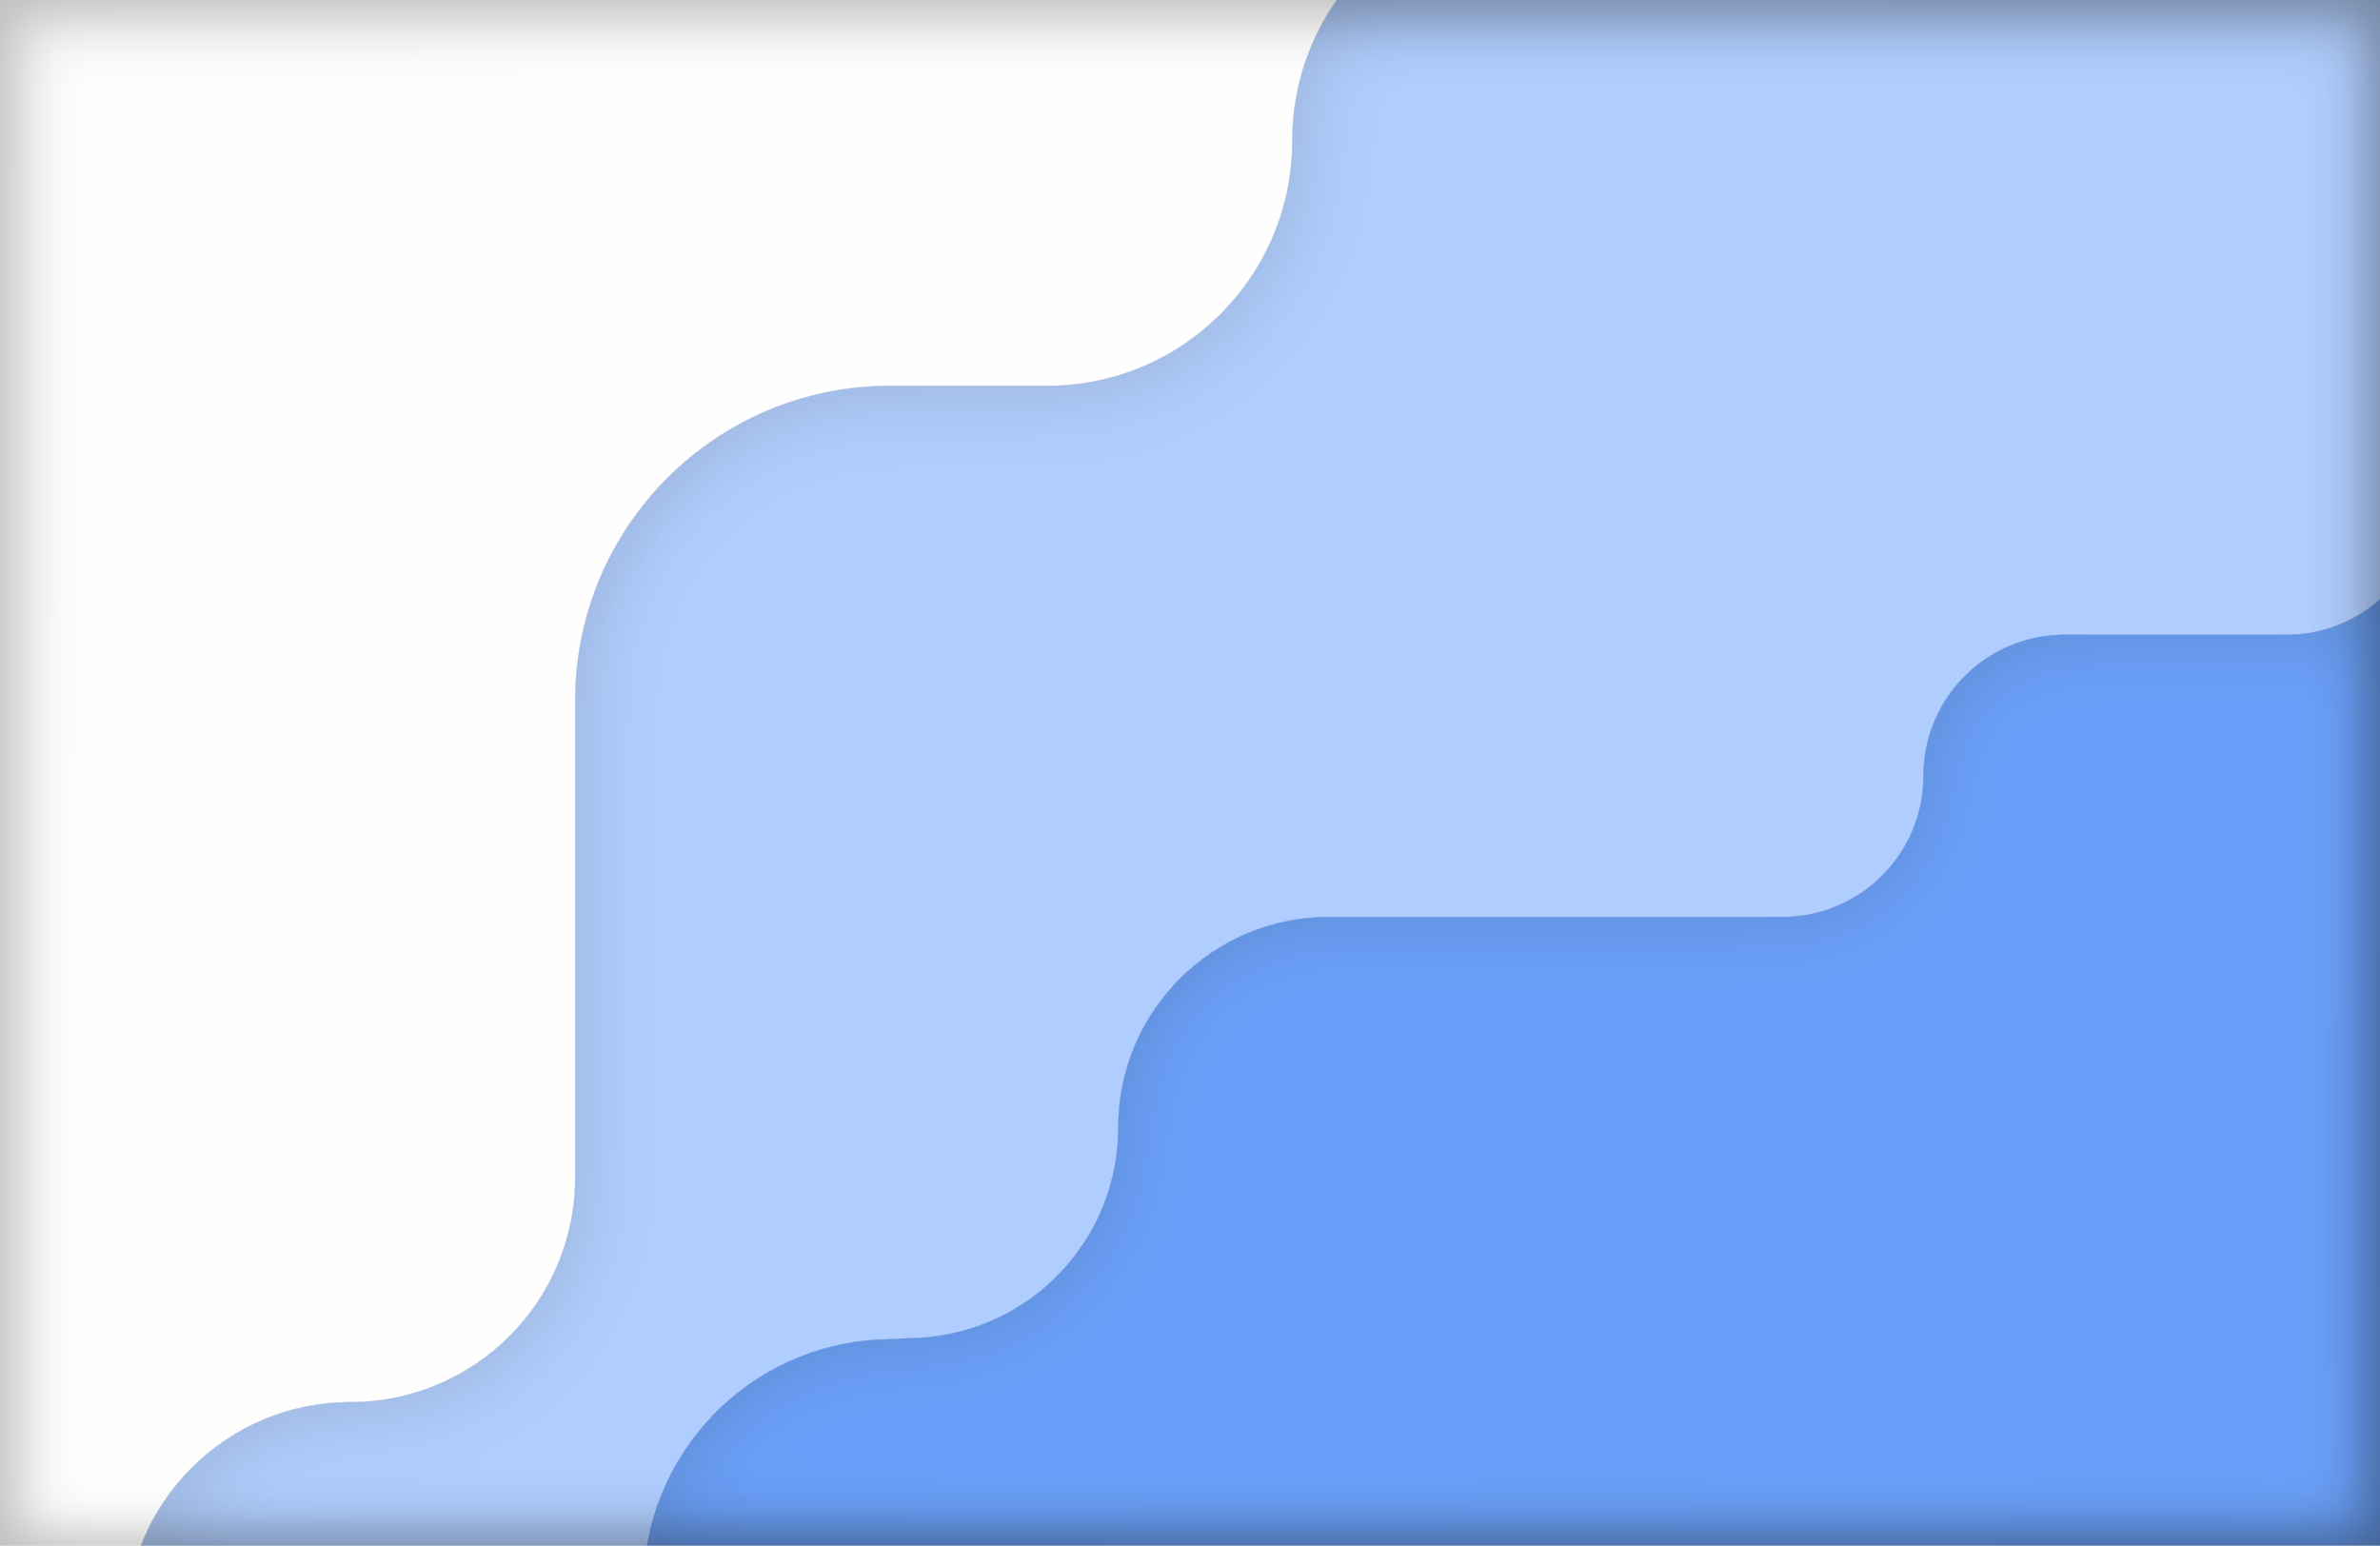
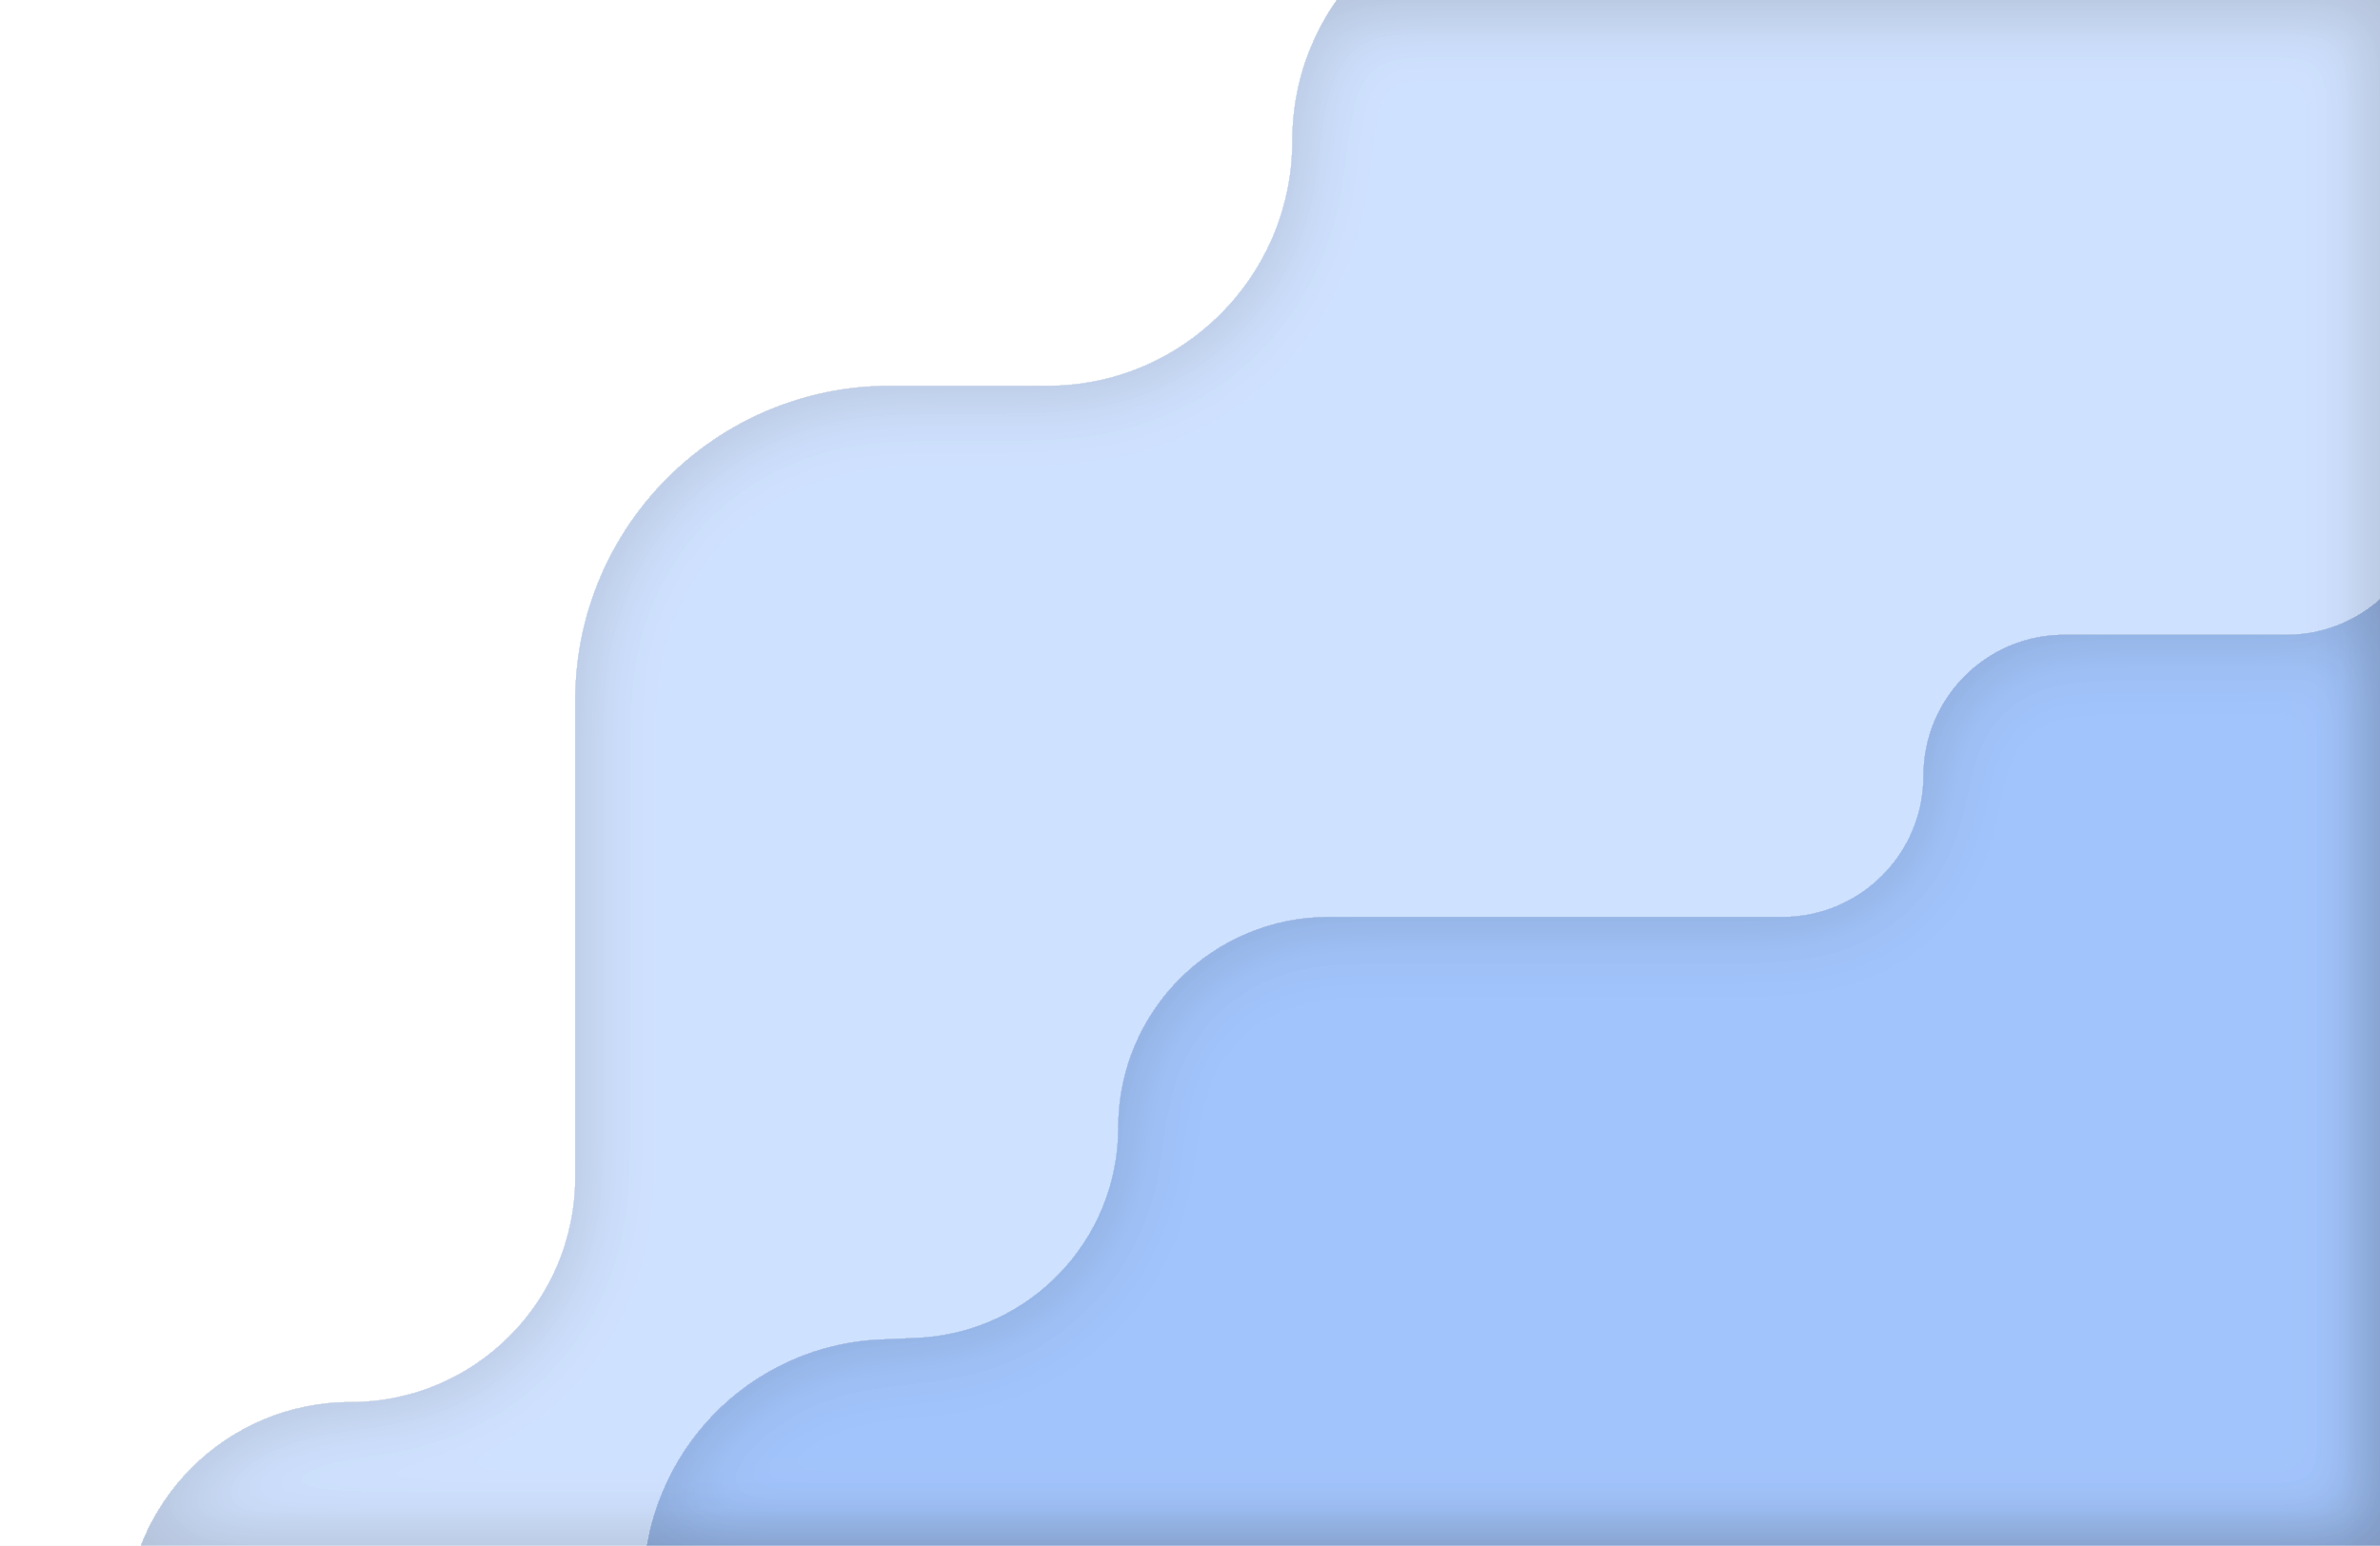
<svg xmlns="http://www.w3.org/2000/svg" width="1512" height="982" viewBox="0 0 1512 982" fill="none">
-   <g clip-path="url(#clip0_1_4)" filter="url(#filter0_i_1_4)">
-     <rect width="1512" height="982" fill="url(#paint0_linear_1_4)" />
+   <g clip-path="url(#clip0_1_4)">
+     <rect width="1512" height="982" fill="white" />
+     <g opacity="0.6" filter="url(#filter0_i_1_4)">
+       <path d="M222.721 890.784C301.544 890.784 365.442 826.886 365.442 748.063V445.136C365.442 334.679 454.985 245.136 565.442 245.136H665.432C751.35 245.136 821 175.486 821 89.568V89.568C821 3.65 890.65 -66 976.568 -66H1638V522.418V1106H80V1033.5C80 954.682 143.898 890.784 222.721 890.784V890.784Z" fill="#79ACFF" fill-opacity="0.6" />
+     </g>
    <g opacity="0.6" filter="url(#filter1_i_1_4)">
-       <path d="M222.721 890.784C301.544 890.784 365.442 826.886 365.442 748.063V445.136C365.442 334.679 454.985 245.136 565.442 245.136H665.432C751.35 245.136 821 175.486 821 89.568C821 3.65 890.65 -66 976.568 -66H1638V522.418V1106H80V1033.51C80 954.682 143.898 890.784 222.721 890.784Z" fill="#79ACFF" />
-     </g>
-     <g opacity="0.6" filter="url(#filter2_i_1_4)">
-       <path d="M308.093 1131.93C363.766 1131.93 408.898 1086.79 408.898 1031.12V1008.45C408.898 924.066 475.369 854.66 559.672 851.016L582.434 850.033C654.01 846.939 710.446 788.011 710.446 716.369C710.446 642.479 770.345 582.58 844.235 582.58H1132.32C1181.83 582.58 1221.97 542.444 1221.97 492.935C1221.97 443.425 1262.1 403.29 1311.61 403.29H1452.73C1502.24 403.29 1542.38 363.154 1542.38 313.645C1542.38 264.135 1582.52 224 1632.02 224H1923V875.057V1282H136V1268.37C136 1193.02 197.09 1131.93 272.449 1131.93H308.093Z" fill="#3B82F6" />
+       <path d="M308.093 1131.93C363.766 1131.93 408.898 1086.79 408.898 1031.12V1031.12V1008.45C408.898 924.066 475.369 854.66 559.672 851.016L582.434 850.033C654.01 846.939 710.446 788.011 710.446 716.369V716.369C710.446 642.479 770.345 582.58 844.235 582.58H1132.32C1181.83 582.58 1221.97 542.444 1221.97 492.935V492.935C1221.97 443.425 1262.1 403.29 1311.61 403.29H1452.73C1502.24 403.29 1542.38 363.154 1542.38 313.645V313.645C1542.38 264.135 1582.52 224 1632.02 224H1923V875.057V1282H136V1268.37C136 1193.02 197.09 1131.93 272.449 1131.93H308.093Z" fill="#3B82F6" fill-opacity="0.5" />
    </g>
  </g>
  <defs>
-     <filter id="filter0_i_1_4" x="0" y="0" width="1522" height="992" filterUnits="userSpaceOnUse" color-interpolation-filters="sRGB">
-       <feFlood flood-opacity="0" result="BackgroundImageFix" />
-       <feBlend mode="normal" in="SourceGraphic" in2="BackgroundImageFix" result="shape" />
-       <feColorMatrix in="SourceAlpha" type="matrix" values="0 0 0 0 0 0 0 0 0 0 0 0 0 0 0 0 0 0 127 0" result="hardAlpha" />
-       <feOffset dx="10" dy="10" />
-       <feGaussianBlur stdDeviation="20" />
-       <feComposite in2="hardAlpha" operator="arithmetic" k2="-1" k3="1" />
-       <feColorMatrix type="matrix" values="0 0 0 0 0 0 0 0 0 0 0 0 0 0 0 0 0 0 0.25 0" />
-       <feBlend mode="normal" in2="shape" result="effect1_innerShadow_1_4" />
-     </filter>
-     <filter id="filter1_i_1_4" x="80" y="-66" width="1562" height="1176" filterUnits="userSpaceOnUse" color-interpolation-filters="sRGB">
+     <filter id="filter0_i_1_4" x="80" y="-66" width="1562" height="1176" filterUnits="userSpaceOnUse" color-interpolation-filters="sRGB">
      <feFlood flood-opacity="0" result="BackgroundImageFix" />
      <feBlend mode="normal" in="SourceGraphic" in2="BackgroundImageFix" result="shape" />
      <feColorMatrix in="SourceAlpha" type="matrix" values="0 0 0 0 0 0 0 0 0 0 0 0 0 0 0 0 0 0 127 0" result="hardAlpha" />
      <feOffset dx="4" dy="4" />
      <feGaussianBlur stdDeviation="25" />
      <feComposite in2="hardAlpha" operator="arithmetic" k2="-1" k3="1" />
      <feColorMatrix type="matrix" values="0 0 0 0 0 0 0 0 0 0 0 0 0 0 0 0 0 0 0.25 0" />
      <feBlend mode="normal" in2="shape" result="effect1_innerShadow_1_4" />
    </filter>
-     <filter id="filter2_i_1_4" x="136" y="224" width="1791" height="1062" filterUnits="userSpaceOnUse" color-interpolation-filters="sRGB">
+     <filter id="filter1_i_1_4" x="136" y="224" width="1791" height="1062" filterUnits="userSpaceOnUse" color-interpolation-filters="sRGB">
      <feFlood flood-opacity="0" result="BackgroundImageFix" />
      <feBlend mode="normal" in="SourceGraphic" in2="BackgroundImageFix" result="shape" />
      <feColorMatrix in="SourceAlpha" type="matrix" values="0 0 0 0 0 0 0 0 0 0 0 0 0 0 0 0 0 0 127 0" result="hardAlpha" />
      <feOffset dx="4" dy="4" />
      <feGaussianBlur stdDeviation="25" />
      <feComposite in2="hardAlpha" operator="arithmetic" k2="-1" k3="1" />
      <feColorMatrix type="matrix" values="0 0 0 0 0 0 0 0 0 0 0 0 0 0 0 0 0 0 0.25 0" />
      <feBlend mode="normal" in2="shape" result="effect1_innerShadow_1_4" />
    </filter>
-     <linearGradient id="paint0_linear_1_4" x1="1512" y1="982" x2="-2.55739e-05" y2="3.93765e-05" gradientUnits="userSpaceOnUse">
-       <stop stop-color="white" />
-       <stop offset="1" stop-color="white" stop-opacity="0.88" />
-     </linearGradient>
    <clipPath id="clip0_1_4">
      <rect width="1512" height="982" fill="white" />
    </clipPath>
  </defs>
</svg>
